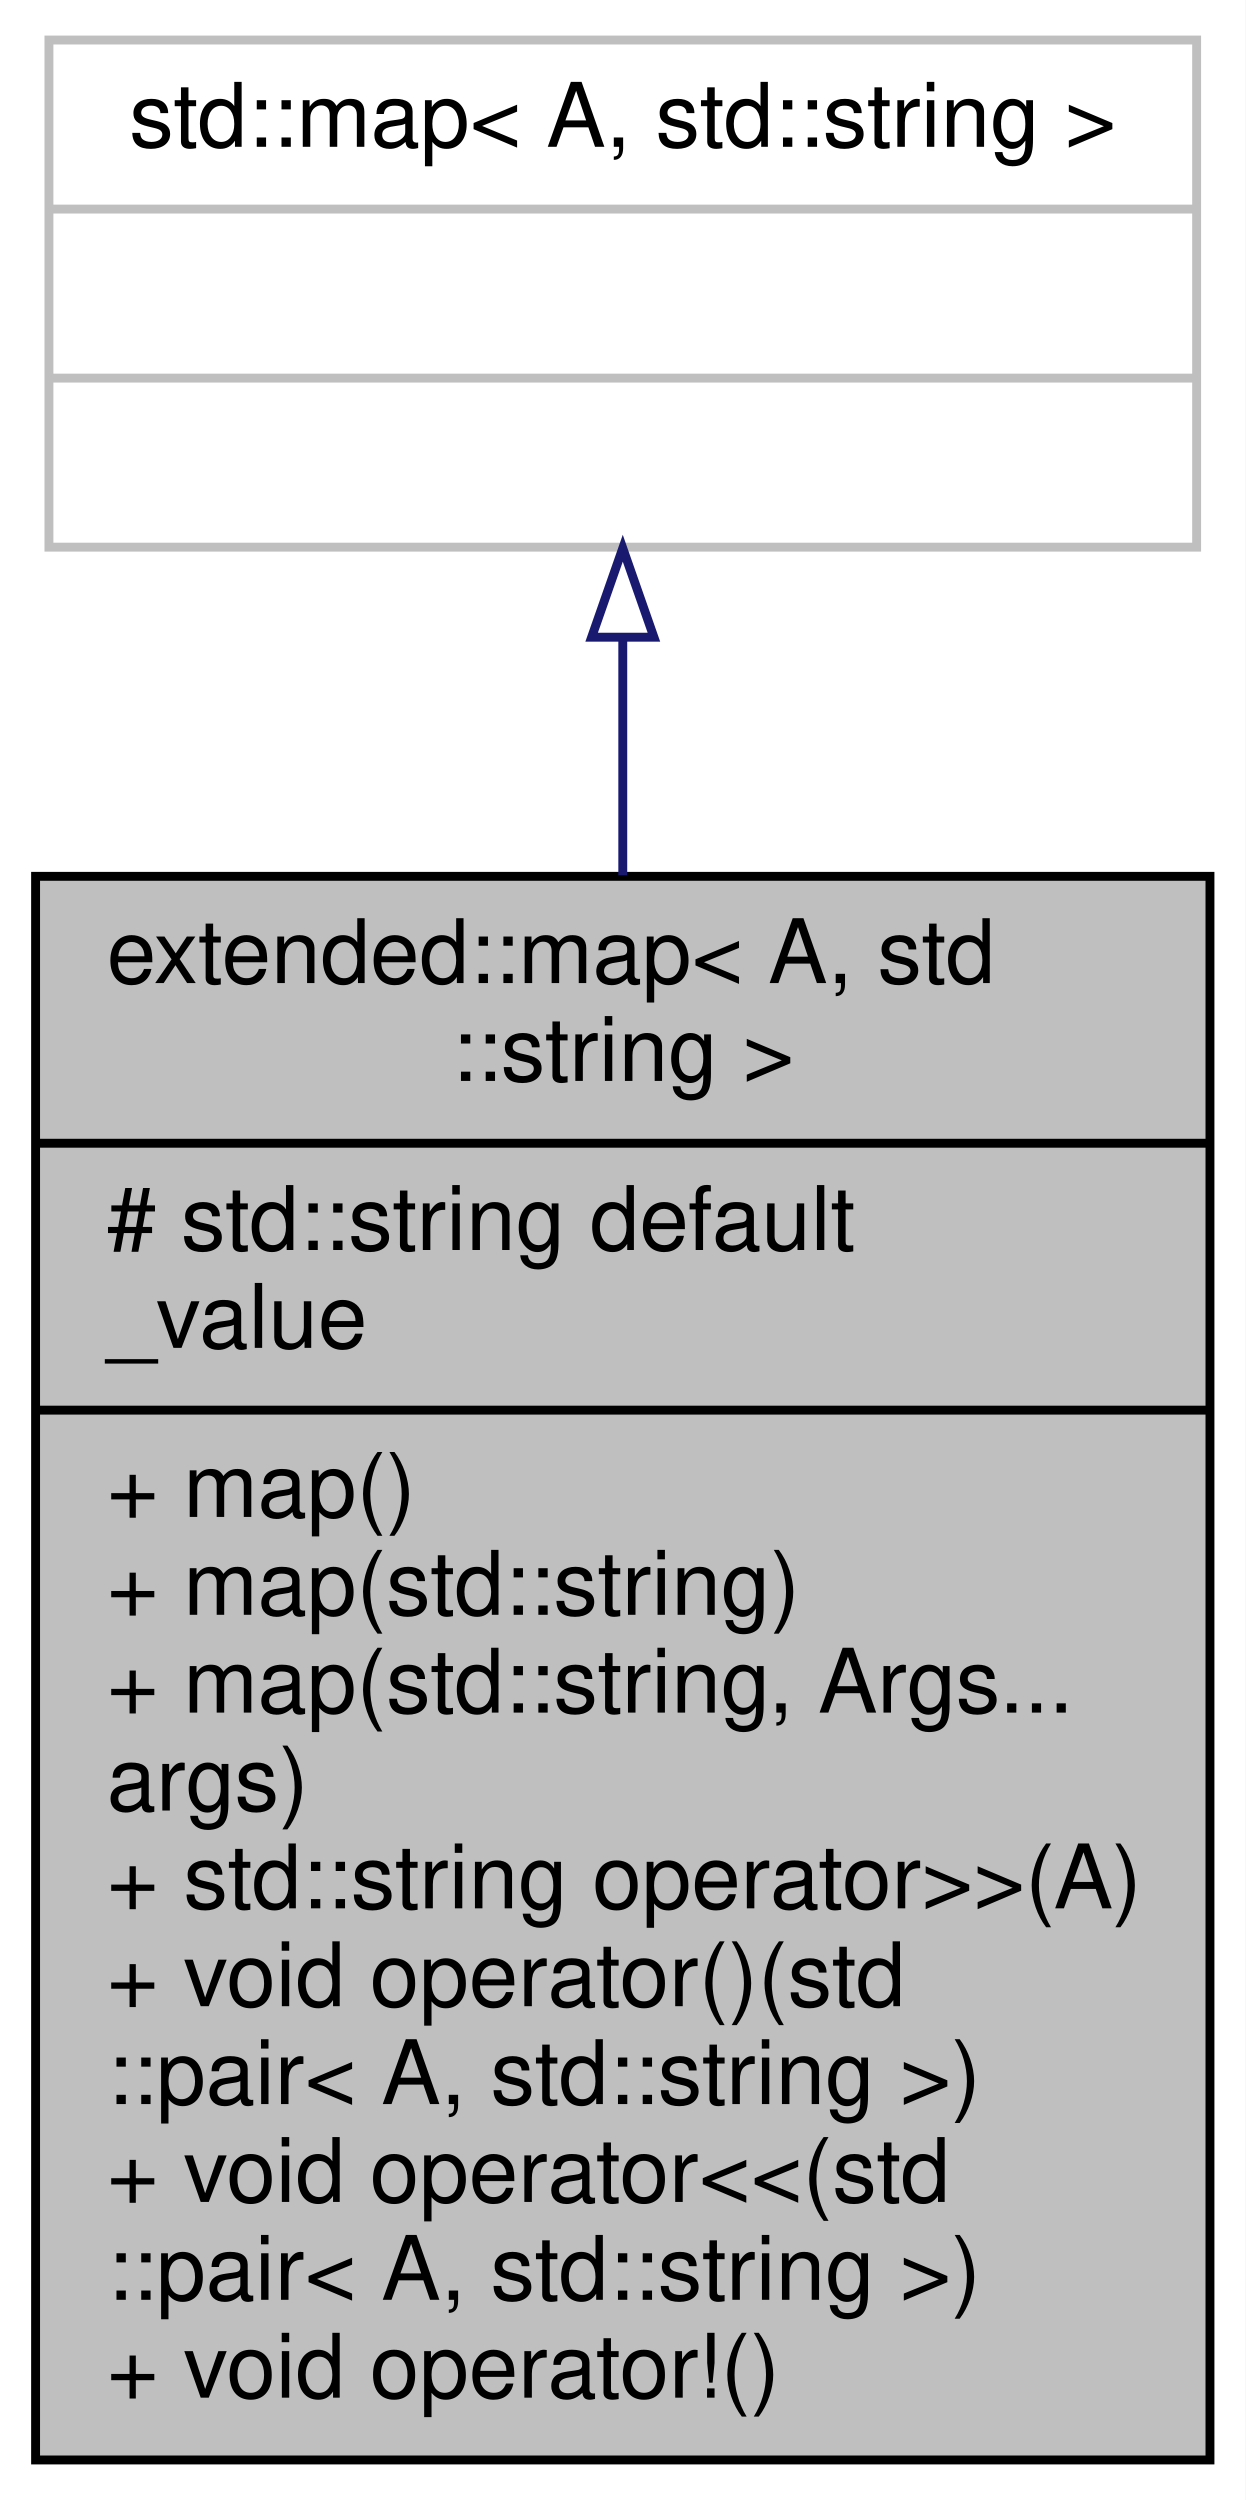
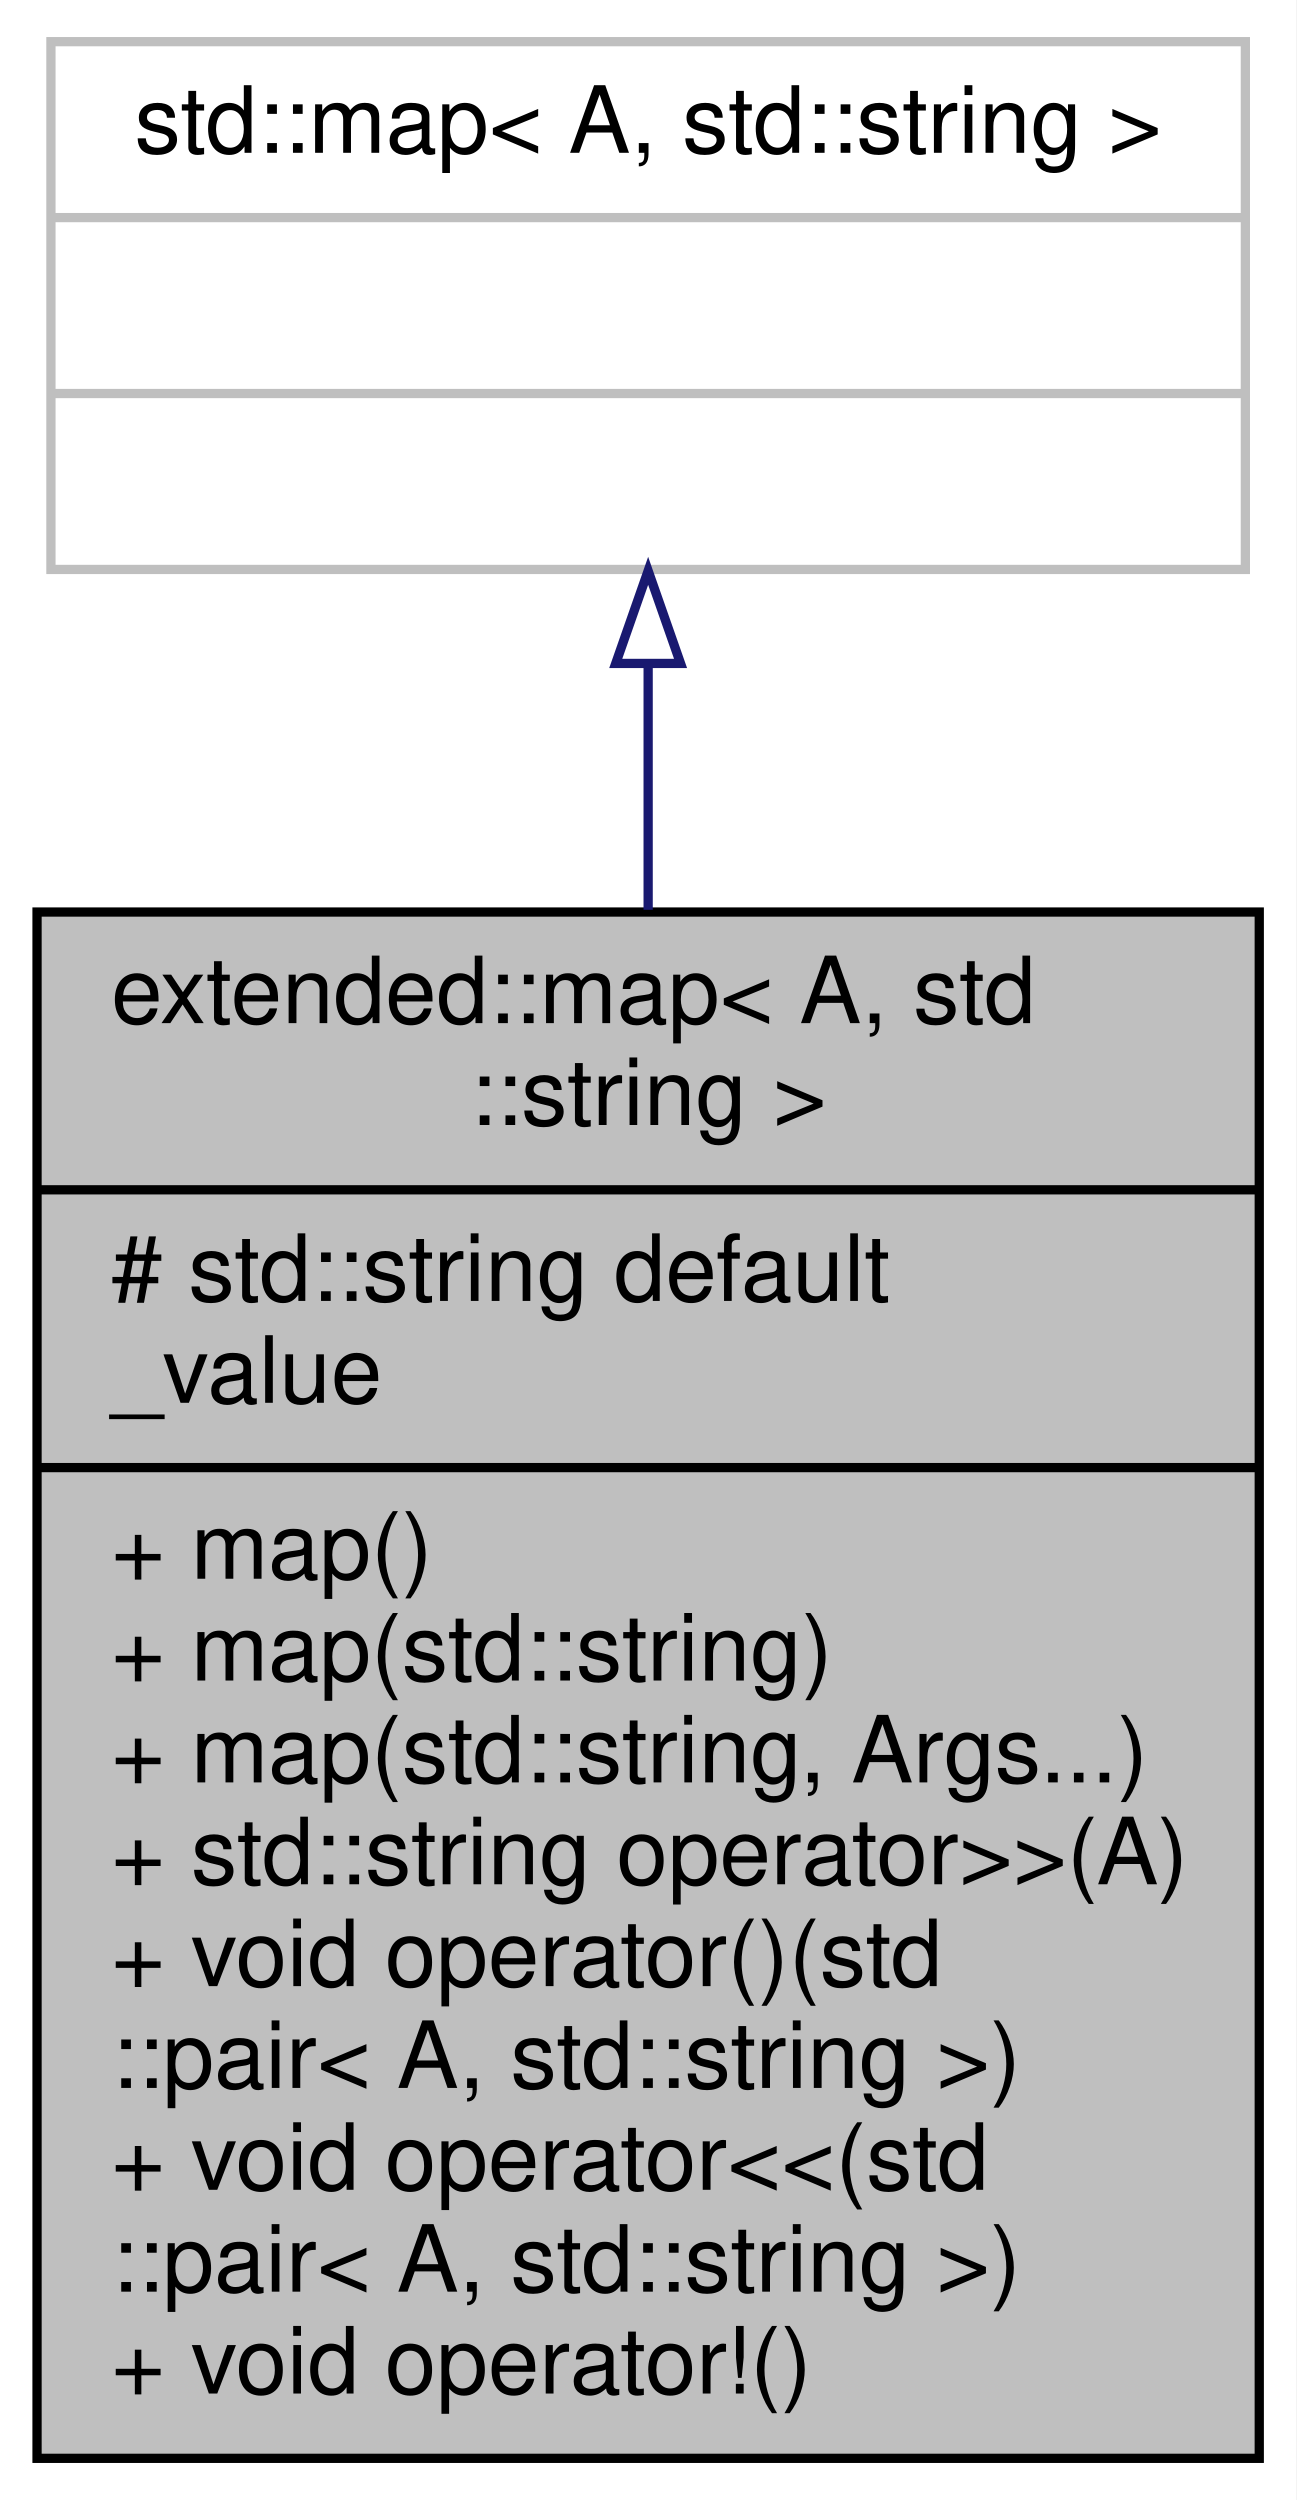
- <svg xmlns="http://www.w3.org/2000/svg" xmlns:xlink="http://www.w3.org/1999/xlink" width="140pt" height="281pt" viewBox="0.00 0.00 140.00 281.00">
-   <g id="graph0" class="graph" transform="scale(1 1) rotate(0) translate(4 277)">
-     <polygon fill="white" stroke="transparent" points="-4,4 -4,-277 136,-277 136,4 -4,4" />
+ <svg xmlns="http://www.w3.org/2000/svg" xmlns:xlink="http://www.w3.org/1999/xlink" width="140pt" height="270pt" viewBox="0.00 0.00 140.00 270.00">
+   <g id="graph0" class="graph" transform="scale(1 1) rotate(0) translate(4 266)">
+     <polygon fill="white" stroke="transparent" points="-4,4 -4,-266 136,-266 136,4 -4,4" />
    <g id="node1" class="node">
      <g id="a_node1">
-         <a xlink:title=" ">
-           <polygon fill="#bfbfbf" stroke="black" points="0,-0.5 0,-178.5 132,-178.5 132,-0.5 0,-0.5" />
-           <text text-anchor="start" x="8" y="-166.5" font-family="Helvetica,sans-Serif" font-size="10.00">extended::map&lt; A, std</text>
-           <text text-anchor="middle" x="66" y="-155.5" font-family="Helvetica,sans-Serif" font-size="10.00">::string &gt;</text>
-           <polyline fill="none" stroke="black" points="0,-148.5 132,-148.5 " />
-           <text text-anchor="start" x="8" y="-136.5" font-family="Helvetica,sans-Serif" font-size="10.00"># std::string default</text>
-           <text text-anchor="start" x="8" y="-125.5" font-family="Helvetica,sans-Serif" font-size="10.00">_value</text>
-           <polyline fill="none" stroke="black" points="0,-118.5 132,-118.5 " />
-           <text text-anchor="start" x="8" y="-106.5" font-family="Helvetica,sans-Serif" font-size="10.00">+ map()</text>
-           <text text-anchor="start" x="8" y="-95.5" font-family="Helvetica,sans-Serif" font-size="10.00">+ map(std::string)</text>
-           <text text-anchor="start" x="8" y="-84.5" font-family="Helvetica,sans-Serif" font-size="10.00">+ map(std::string, Args...</text>
-           <text text-anchor="start" x="8" y="-73.5" font-family="Helvetica,sans-Serif" font-size="10.00"> args)</text>
+         <a xlink:title="The memory saving version of std::map&lt;A, std::string&gt;.">
+           <polygon fill="#bfbfbf" stroke="black" points="0,-0.5 0,-167.5 132,-167.5 132,-0.5 0,-0.5" />
+           <text text-anchor="start" x="8" y="-155.5" font-family="Helvetica,sans-Serif" font-size="10.00">extended::map&lt; A, std</text>
+           <text text-anchor="middle" x="66" y="-144.5" font-family="Helvetica,sans-Serif" font-size="10.00">::string &gt;</text>
+           <polyline fill="none" stroke="black" points="0,-137.5 132,-137.5 " />
+           <text text-anchor="start" x="8" y="-125.5" font-family="Helvetica,sans-Serif" font-size="10.00"># std::string default</text>
+           <text text-anchor="start" x="8" y="-114.5" font-family="Helvetica,sans-Serif" font-size="10.00">_value</text>
+           <polyline fill="none" stroke="black" points="0,-107.5 132,-107.5 " />
+           <text text-anchor="start" x="8" y="-95.5" font-family="Helvetica,sans-Serif" font-size="10.00">+ map()</text>
+           <text text-anchor="start" x="8" y="-84.5" font-family="Helvetica,sans-Serif" font-size="10.00">+ map(std::string)</text>
+           <text text-anchor="start" x="8" y="-73.5" font-family="Helvetica,sans-Serif" font-size="10.00">+ map(std::string, Args...)</text>
          <text text-anchor="start" x="8" y="-62.5" font-family="Helvetica,sans-Serif" font-size="10.00">+ std::string operator&gt;&gt;(A)</text>
          <text text-anchor="start" x="8" y="-51.5" font-family="Helvetica,sans-Serif" font-size="10.00">+ void operator()(std</text>
          <text text-anchor="start" x="8" y="-40.5" font-family="Helvetica,sans-Serif" font-size="10.00">::pair&lt; A, std::string &gt;)</text>
          <text text-anchor="start" x="8" y="-29.5" font-family="Helvetica,sans-Serif" font-size="10.00">+ void operator&lt;&lt;(std</text>
          <text text-anchor="start" x="8" y="-18.5" font-family="Helvetica,sans-Serif" font-size="10.00">::pair&lt; A, std::string &gt;)</text>
          <text text-anchor="start" x="8" y="-7.5" font-family="Helvetica,sans-Serif" font-size="10.00">+ void operator!()</text>
        </a>
      </g>
    </g>
    <g id="node2" class="node">
      <g id="a_node2">
        <a xlink:title=" ">
-           <polygon fill="white" stroke="#bfbfbf" points="1.5,-215.5 1.5,-272.5 130.5,-272.5 130.5,-215.5 1.5,-215.5" />
-           <text text-anchor="middle" x="66" y="-260.5" font-family="Helvetica,sans-Serif" font-size="10.00">std::map&lt; A, std::string &gt;</text>
-           <polyline fill="none" stroke="#bfbfbf" points="1.5,-253.5 130.5,-253.5 " />
-           <text text-anchor="middle" x="66" y="-241.5" font-family="Helvetica,sans-Serif" font-size="10.00"> </text>
-           <polyline fill="none" stroke="#bfbfbf" points="1.5,-234.5 130.5,-234.5 " />
-           <text text-anchor="middle" x="66" y="-222.5" font-family="Helvetica,sans-Serif" font-size="10.00"> </text>
+           <polygon fill="white" stroke="#bfbfbf" points="1.5,-204.5 1.5,-261.5 130.5,-261.5 130.5,-204.5 1.5,-204.5" />
+           <text text-anchor="middle" x="66" y="-249.5" font-family="Helvetica,sans-Serif" font-size="10.00">std::map&lt; A, std::string &gt;</text>
+           <polyline fill="none" stroke="#bfbfbf" points="1.5,-242.5 130.5,-242.5 " />
+           <text text-anchor="middle" x="66" y="-230.5" font-family="Helvetica,sans-Serif" font-size="10.00"> </text>
+           <polyline fill="none" stroke="#bfbfbf" points="1.5,-223.5 130.5,-223.5 " />
+           <text text-anchor="middle" x="66" y="-211.5" font-family="Helvetica,sans-Serif" font-size="10.00"> </text>
        </a>
      </g>
    </g>
    <g id="edge1" class="edge">
-       <path fill="none" stroke="midnightblue" d="M66,-205.37C66,-197.09 66,-187.98 66,-178.62" />
-       <polygon fill="none" stroke="midnightblue" points="62.5,-205.38 66,-215.38 69.5,-205.38 62.5,-205.38" />
+       <path fill="none" stroke="midnightblue" d="M66,-194.35C66,-186.08 66,-177.01 66,-167.74" />
+       <polygon fill="none" stroke="midnightblue" points="62.5,-194.35 66,-204.35 69.5,-194.35 62.5,-194.35" />
    </g>
  </g>
</svg>
